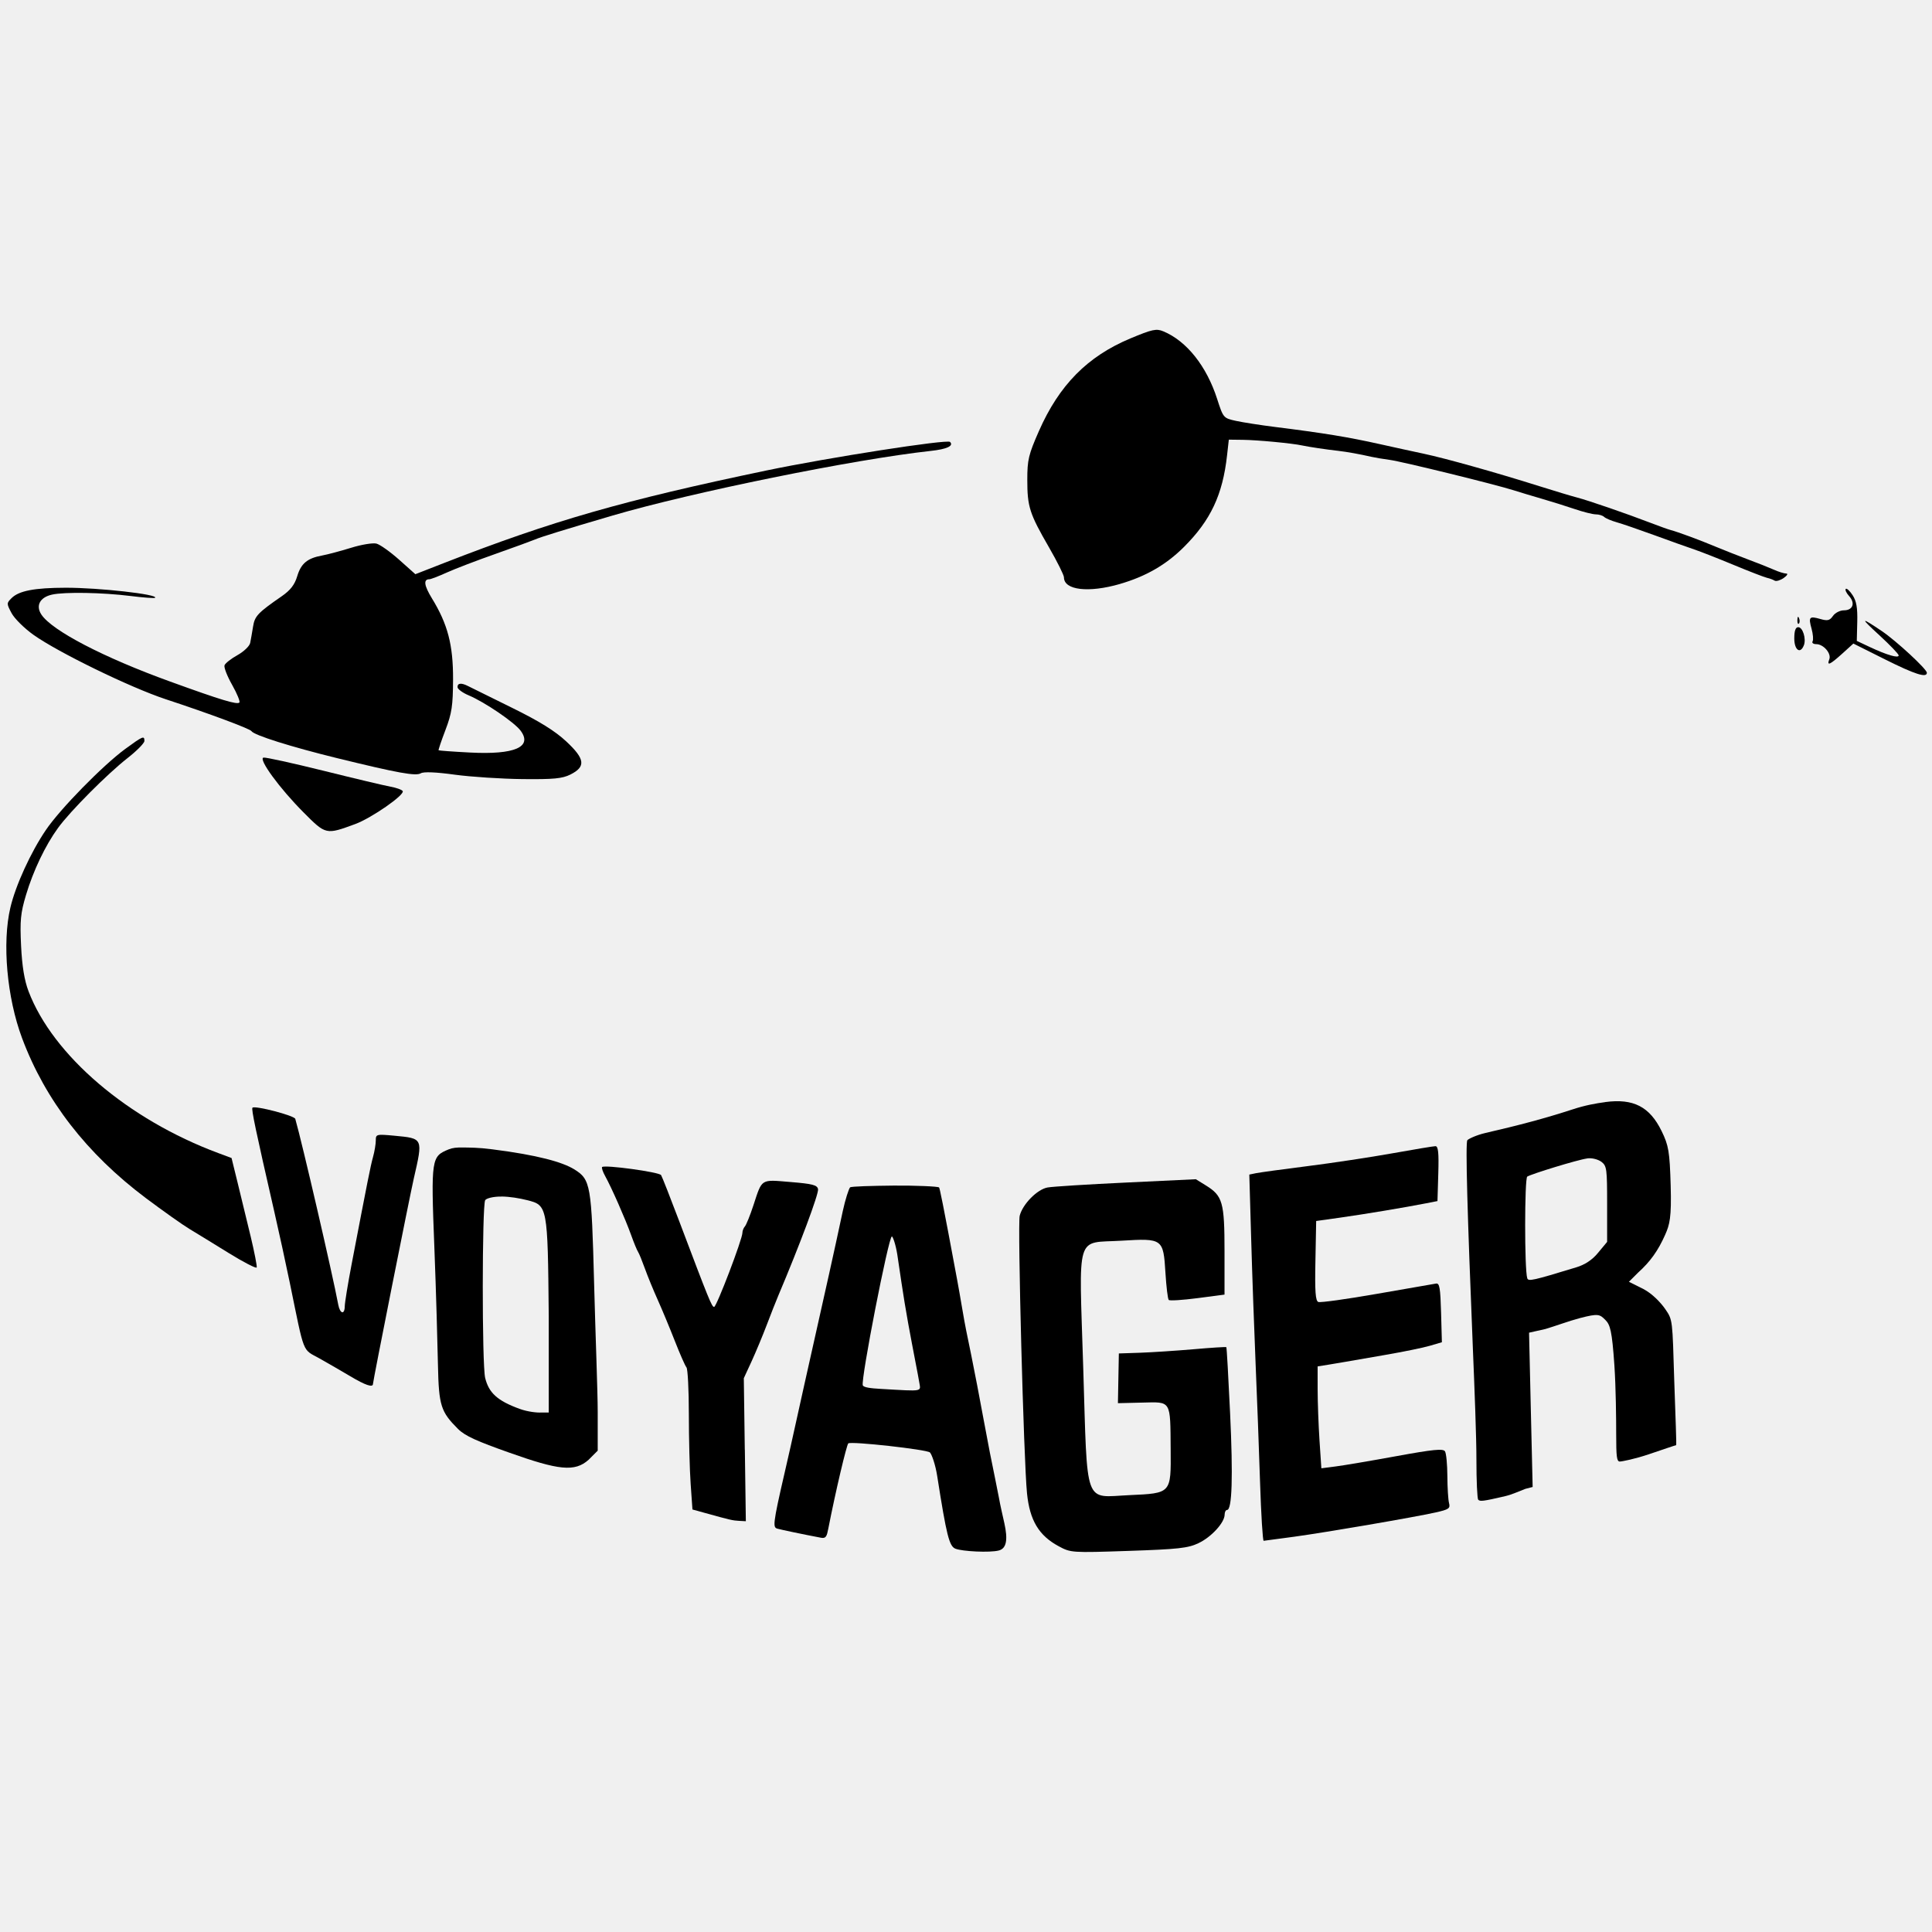
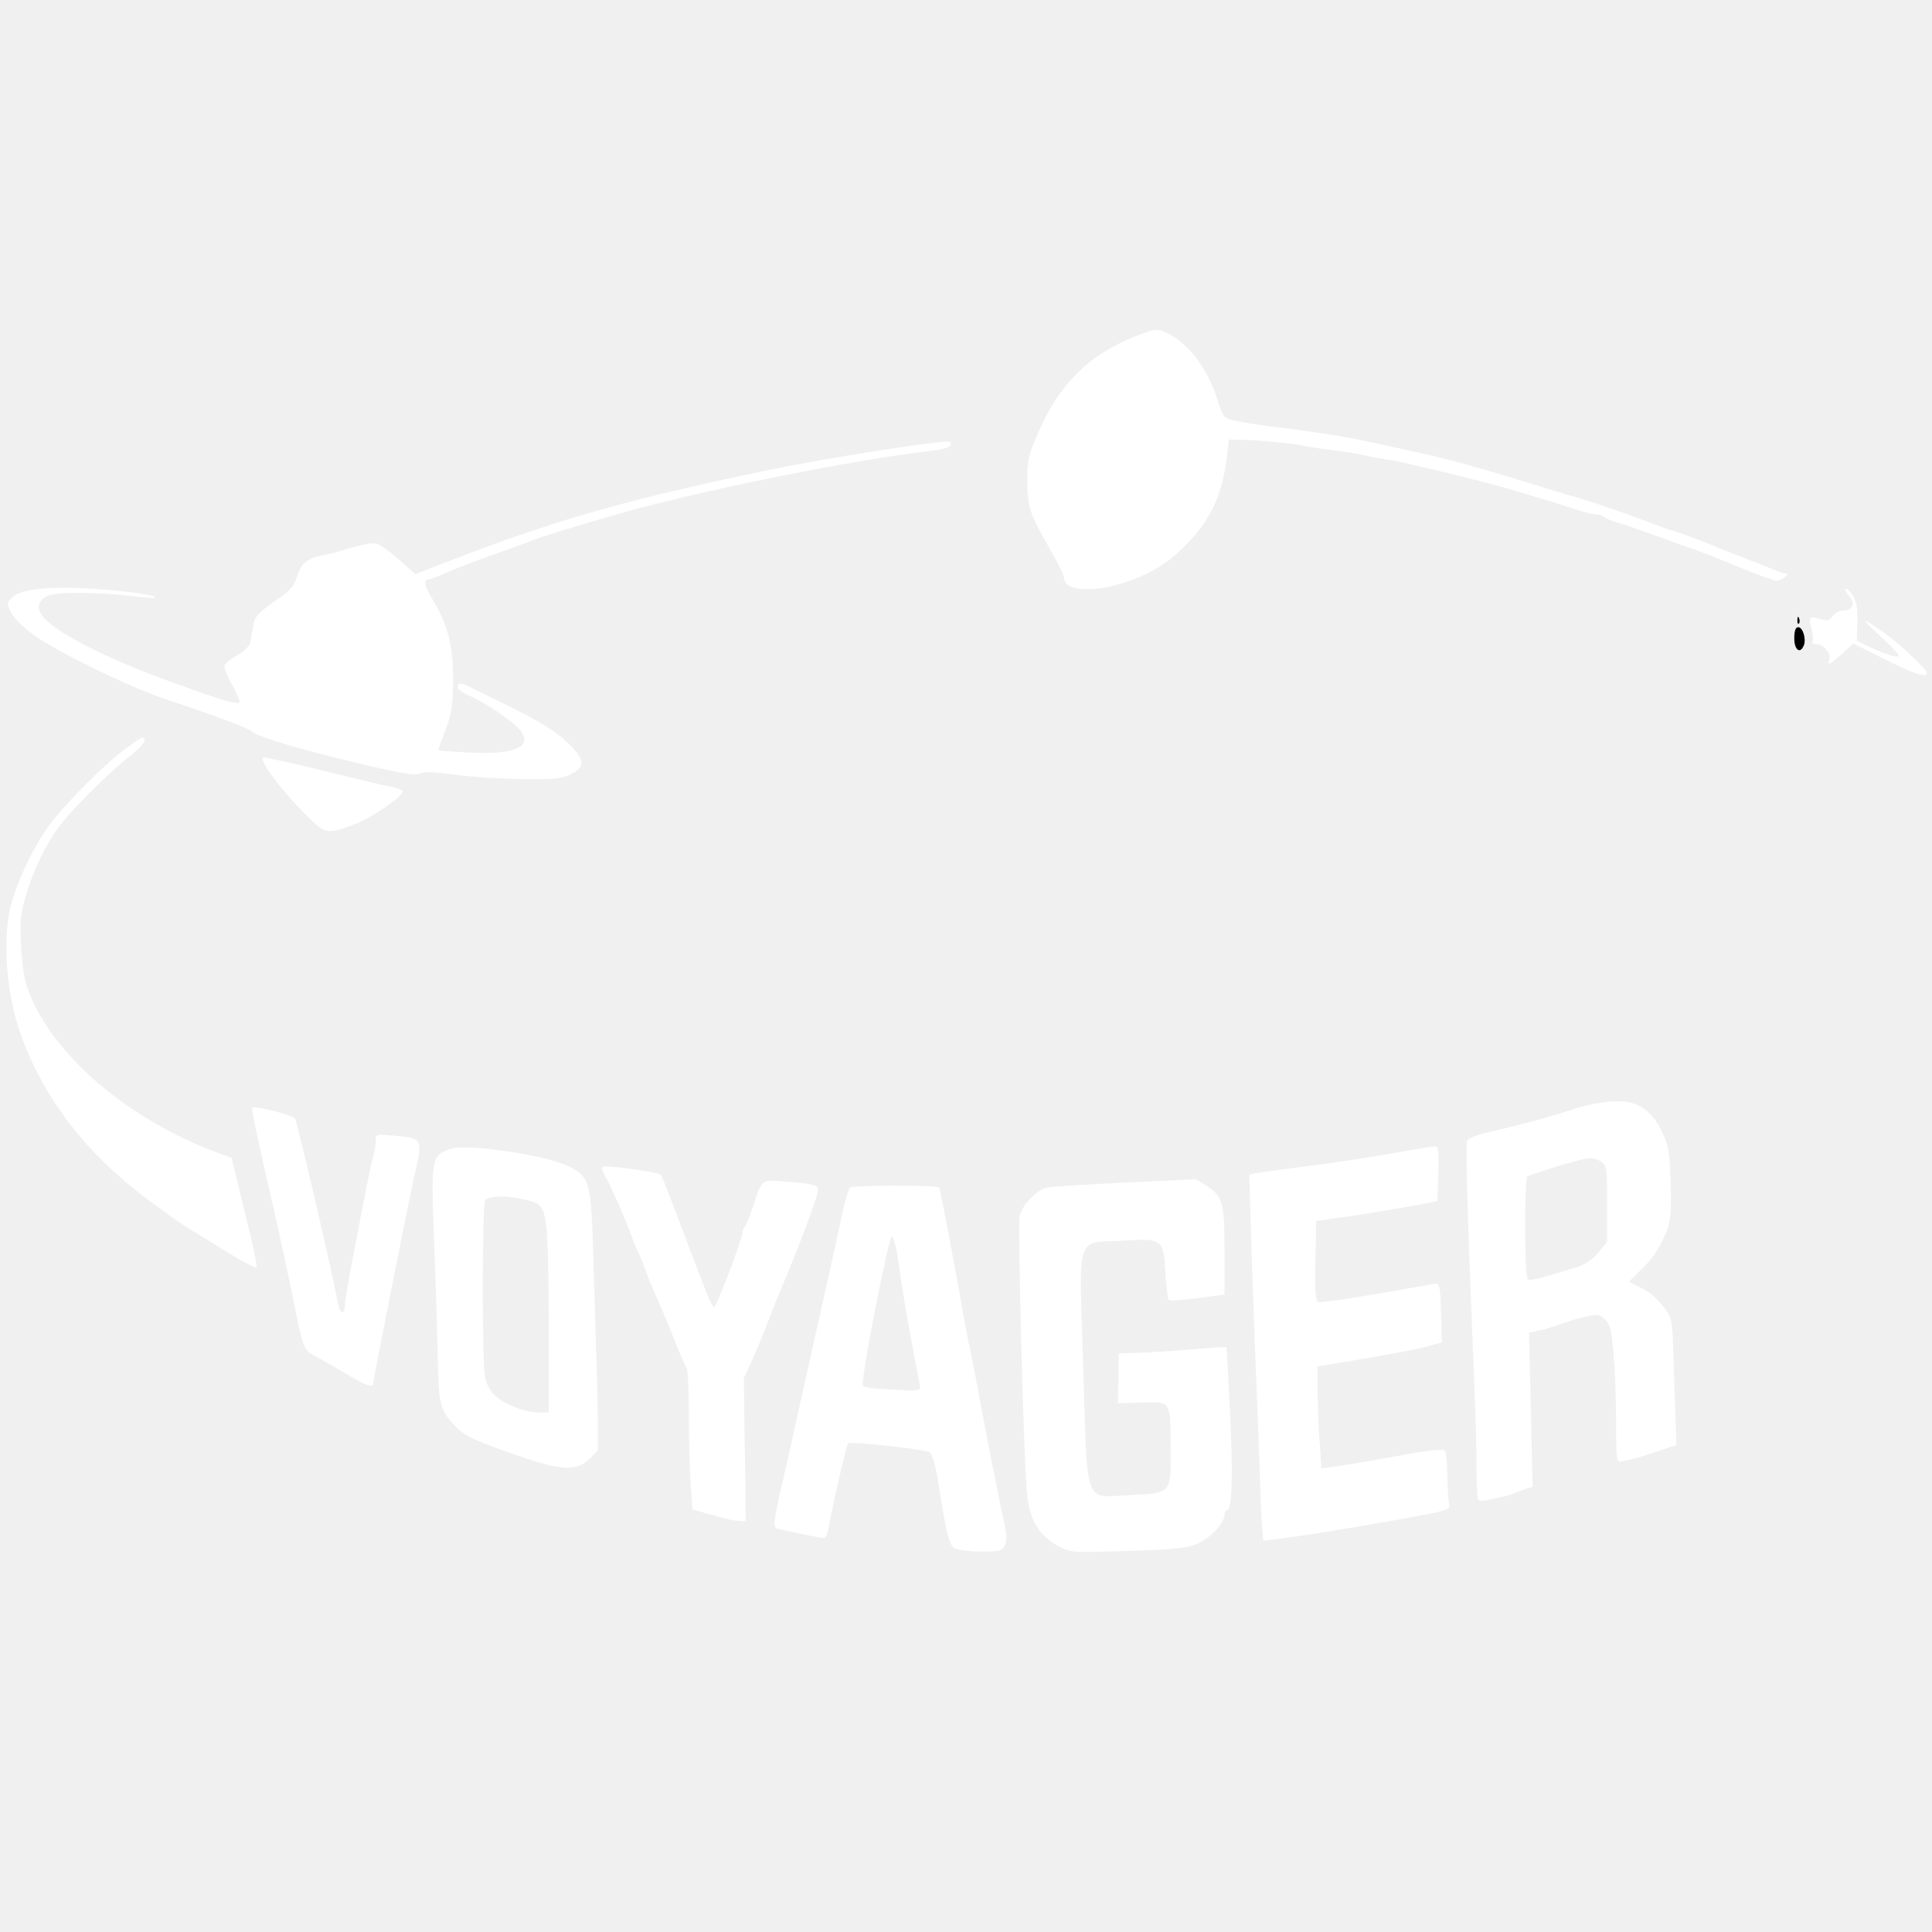
<svg xmlns="http://www.w3.org/2000/svg" width="50" height="50" id="svg34864" version="1.0">
  <defs id="defs34866" />
  <g id="layer1" transform="translate(-348.7552,-478.0905)">
    <g id="g13036" transform="matrix(1.50342,0,0,1.50342,-187.6321,-252.938)">
-       <path id="path12517" transform="translate(348.7552,478.0905)" d="m 23.406,28.562 c -0.376,0.004 -0.733,0.013 -0.75,0.031 -0.021,0.022 -0.082,0.206 -0.125,0.406 -0.155,0.729 -0.325,1.484 -0.469,2.125 -0.33,1.468 -0.38,1.723 -0.531,2.375 -0.212,0.915 -0.203,0.946 -0.125,0.969 0.058,0.017 0.442,0.098 0.75,0.156 0.086,0.016 0.1,-0.027 0.125,-0.156 C 22.411,33.805 22.596,33.029 22.625,33 c 0.041,-0.041 1.356,0.105 1.406,0.156 0.03,0.03 0.094,0.206 0.125,0.406 0.16,1.021 0.207,1.207 0.312,1.25 0.119,0.048 0.596,0.072 0.75,0.031 0.134,-0.036 0.155,-0.193 0.094,-0.469 C 25.286,34.255 25.242,34.071 25.219,33.938 25.195,33.804 25.12,33.45 25.062,33.156 25.005,32.863 24.908,32.334 24.844,32 24.78,31.666 24.696,31.249 24.656,31.062 24.617,30.876 24.555,30.481 24.5,30.188 24.246,28.819 24.199,28.606 24.188,28.594 24.17,28.576 23.782,28.559 23.406,28.562 z m -0.031,0.875 c 0.017,0 0.065,0.132 0.094,0.312 0.028,0.18 0.102,0.72 0.188,1.188 0.085,0.467 0.175,0.913 0.188,1 0.026,0.177 0.098,0.168 -0.656,0.125 C 23.004,32.052 22.889,32.036 22.875,32 c -0.037,-0.096 0.444,-2.562 0.5,-2.562 z" style="fill:#000000" />
-       <path id="path12513" d="m 377.41,512.807 c 0.221,-0.104 0.449,-0.354 0.449,-0.491 0,-0.044 0.019,-0.08 0.042,-0.08 0.086,0 0.104,-0.572 0.052,-1.665 -0.029,-0.619 -0.058,-1.131 -0.065,-1.137 -0.007,-0.007 -0.262,0.009 -0.567,0.036 -0.305,0.026 -0.719,0.053 -0.919,0.06 l -0.364,0.012 -0.008,0.428 -0.008,0.428 0.419,-0.01 c 0.505,-0.012 0.482,-0.05 0.489,0.81 0.006,0.756 0.012,0.75 -0.709,0.783 -0.791,0.036 -0.721,0.228 -0.796,-2.186 -0.073,-2.37 -0.141,-2.145 0.66,-2.194 0.708,-0.043 0.719,-0.035 0.755,0.551 0.015,0.241 0.04,0.453 0.057,0.469 0.017,0.017 0.24,0.002 0.495,-0.031 l 0.465,-0.061 0,-0.746 c 0,-0.843 -0.032,-0.954 -0.319,-1.132 l -0.175,-0.108 -1.197,0.057 c -0.658,0.031 -1.268,0.069 -1.355,0.085 -0.178,0.032 -0.43,0.287 -0.48,0.488 -0.038,0.153 0.069,4.208 0.126,4.777 0.047,0.465 0.203,0.726 0.544,0.91 0.209,0.113 0.224,0.114 1.204,0.081 0.855,-0.029 1.022,-0.047 1.204,-0.133 z" style="fill:#000000" />
-       <path id="path12511" d="m 379.048,512.698 c 0.569,-0.078 2.071,-0.336 2.443,-0.419 0.228,-0.051 0.255,-0.07 0.231,-0.16 -0.015,-0.056 -0.028,-0.266 -0.029,-0.466 -0.001,-0.2 -0.019,-0.392 -0.041,-0.426 -0.032,-0.05 -0.202,-0.033 -0.837,0.083 -0.438,0.08 -0.908,0.16 -1.044,0.177 l -0.247,0.032 -0.032,-0.479 c -0.017,-0.263 -0.032,-0.658 -0.032,-0.877 l -2.4e-4,-0.398 0.182,-0.029 c 0.1,-0.016 0.237,-0.039 0.303,-0.051 0.067,-0.012 0.373,-0.065 0.68,-0.118 0.307,-0.053 0.652,-0.123 0.766,-0.157 l 0.208,-0.061 -0.014,-0.511 c -0.012,-0.422 -0.026,-0.509 -0.086,-0.499 -0.04,0.006 -0.498,0.086 -1.018,0.177 -0.52,0.091 -0.974,0.154 -1.009,0.14 -0.049,-0.019 -0.061,-0.179 -0.05,-0.709 l 0.013,-0.685 0.413,-0.058 c 0.418,-0.059 1.126,-0.177 1.481,-0.247 l 0.194,-0.038 0.014,-0.473 c 0.011,-0.36 -0.001,-0.472 -0.049,-0.472 -0.034,4.9e-4 -0.368,0.056 -0.742,0.123 -0.374,0.067 -1.029,0.166 -1.456,0.22 -0.427,0.054 -0.828,0.109 -0.891,0.122 l -0.115,0.024 0.032,1.102 c 0.017,0.606 0.052,1.572 0.076,2.146 0.025,0.574 0.059,1.497 0.077,2.051 0.018,0.554 0.046,1.006 0.062,1.005 0.017,-10e-4 0.249,-0.032 0.516,-0.069 z" style="fill:#000000" />
-       <path id="path12509" d="m 369.599,511.199 -0.017,-1.231 0.132,-0.286 c 0.072,-0.157 0.19,-0.439 0.261,-0.626 0.071,-0.187 0.161,-0.416 0.201,-0.51 0.37,-0.874 0.699,-1.755 0.684,-1.832 -0.014,-0.071 -0.094,-0.092 -0.473,-0.123 -0.522,-0.043 -0.486,-0.066 -0.64,0.402 -0.057,0.174 -0.123,0.336 -0.146,0.362 -0.023,0.025 -0.043,0.075 -0.043,0.11 0,0.11 -0.445,1.276 -0.487,1.276 -0.04,0 -0.083,-0.105 -0.604,-1.484 -0.152,-0.402 -0.291,-0.756 -0.309,-0.785 -0.033,-0.053 -0.972,-0.181 -1.015,-0.139 -0.012,0.012 0.012,0.084 0.054,0.159 0.109,0.197 0.343,0.728 0.445,1.011 0.048,0.134 0.102,0.265 0.12,0.291 0.018,0.027 0.071,0.158 0.119,0.291 0.048,0.134 0.147,0.374 0.219,0.534 0.072,0.16 0.204,0.477 0.293,0.704 0.089,0.227 0.179,0.433 0.202,0.459 0.022,0.025 0.041,0.388 0.041,0.806 0,0.418 0.014,0.958 0.031,1.2 l 0.031,0.44 0.224,0.062 c 0.424,0.118 0.467,0.128 0.581,0.134 l 0.114,0.006 -0.017,-1.231 z" style="fill:#000000" />
-       <path id="path12507" transform="translate(348.7552,478.0905)" d="m 35.656,27.125 c -0.161,0.021 -0.349,0.055 -0.562,0.125 -0.475,0.155 -0.93,0.275 -1.5,0.406 -0.156,0.036 -0.294,0.102 -0.312,0.125 -0.035,0.042 5.5e-4,1.277 0.094,3.562 0.029,0.694 0.063,1.575 0.062,1.938 -2.9e-4,0.363 0.014,0.67 0.031,0.688 0.031,0.031 0.069,0.032 0.469,-0.062 0.107,-0.025 0.266,-0.095 0.344,-0.125 L 34.406,33.75 34.375,32.438 34.344,31.094 34.625,31.031 c 0.154,-0.045 0.414,-0.141 0.594,-0.188 0.321,-0.084 0.342,-0.064 0.438,0.031 0.083,0.083 0.115,0.182 0.156,0.781 0.026,0.387 0.031,0.927 0.031,1.188 5.1e-4,0.377 0.008,0.469 0.062,0.469 0.038,0 0.264,-0.045 0.5,-0.125 0.236,-0.08 0.458,-0.156 0.469,-0.156 0.011,0 -0.012,-0.5 -0.031,-1.094 -0.033,-1.071 -0.025,-1.059 -0.156,-1.25 -0.079,-0.114 -0.225,-0.266 -0.375,-0.344 l -0.25,-0.125 0.156,-0.156 c 0.212,-0.191 0.346,-0.378 0.469,-0.656 0.076,-0.172 0.11,-0.293 0.094,-0.844 -0.017,-0.587 -0.036,-0.692 -0.156,-0.938 -0.206,-0.422 -0.487,-0.564 -0.969,-0.5 z m -0.312,0.969 c 0.086,-0.012 0.193,0.018 0.25,0.062 0.088,0.069 0.094,0.128 0.094,0.719 l 0,0.656 -0.156,0.188 c -0.1,0.124 -0.232,0.207 -0.375,0.25 -0.754,0.23 -0.825,0.245 -0.844,0.188 -0.049,-0.151 -0.047,-1.721 0,-1.75 0.075,-0.046 0.863,-0.289 1.031,-0.312 z" style="fill:#000000" />
-       <path id="path12503" transform="translate(348.7552,478.0905)" d="m 16,27.906 c -0.114,-0.003 -0.19,0.007 -0.25,0.031 -0.3,0.124 -0.311,0.141 -0.25,1.688 0.03,0.768 0.055,1.684 0.062,2.031 0.014,0.696 0.051,0.801 0.344,1.094 0.125,0.125 0.337,0.215 0.875,0.406 0.86,0.306 1.135,0.34 1.375,0.125 l 0.156,-0.156 0,-0.656 c 0,-0.369 -0.04,-1.364 -0.062,-2.219 C 18.205,28.542 18.192,28.458 17.906,28.281 17.706,28.158 17.281,28.037 16.5,27.938 16.246,27.905 16.114,27.909 16,27.906 z M 16.656,28.75 c 0.145,0.002 0.306,0.029 0.438,0.062 0.353,0.089 0.358,0.092 0.375,2 l 0,1.656 -0.125,0 c -0.067,0.006 -0.235,-0.011 -0.375,-0.062 C 16.578,32.264 16.438,32.126 16.375,31.875 c -0.057,-0.226 -0.054,-2.975 0,-3.062 0.019,-0.031 0.136,-0.064 0.281,-0.062 z" style="fill:#000000" />
-       <path id="path12499" d="m 363.198,510.069 c 0,-0.049 0.63,-3.219 0.703,-3.538 0.16,-0.698 0.164,-0.69 -0.333,-0.737 -0.311,-0.029 -0.321,-0.026 -0.321,0.081 0,0.061 -0.021,0.19 -0.048,0.286 -0.045,0.166 -0.085,0.368 -0.369,1.85 -0.064,0.334 -0.116,0.656 -0.117,0.716 -10e-4,0.154 -0.082,0.136 -0.112,-0.024 -0.1,-0.533 -0.621,-2.783 -0.74,-3.199 -0.016,-0.057 -0.696,-0.234 -0.737,-0.192 -0.022,0.022 0.055,0.388 0.373,1.777 0.083,0.36 0.204,0.918 0.27,1.238 0.258,1.257 0.21,1.133 0.509,1.3 0.146,0.082 0.386,0.221 0.533,0.308 0.255,0.153 0.389,0.198 0.389,0.133 z" style="fill:#000000" />
-       <path id="path12497" d="m 361.091,507.52 c -0.066,-0.277 -0.167,-0.692 -0.224,-0.923 l -0.103,-0.419 -0.228,-0.085 c -1.554,-0.578 -2.848,-1.682 -3.267,-2.786 -0.071,-0.187 -0.111,-0.43 -0.128,-0.781 -0.021,-0.435 -0.009,-0.563 0.084,-0.874 0.125,-0.419 0.333,-0.855 0.552,-1.156 0.208,-0.287 0.845,-0.927 1.197,-1.203 0.16,-0.125 0.29,-0.258 0.29,-0.294 0,-0.096 -0.025,-0.086 -0.33,0.137 -0.387,0.284 -1.12,1.032 -1.366,1.395 -0.261,0.384 -0.521,0.953 -0.611,1.335 -0.144,0.609 -0.06,1.551 0.201,2.248 0.399,1.068 1.112,1.989 2.131,2.754 0.294,0.22 0.632,0.46 0.752,0.532 0.12,0.072 0.426,0.26 0.68,0.417 0.254,0.157 0.468,0.267 0.476,0.245 0.008,-0.022 -0.04,-0.266 -0.106,-0.543 z" style="fill:#000000" />
-       <path id="path12495" d="m 362.893,500.429 c 0.282,-0.104 0.857,-0.504 0.817,-0.568 -0.014,-0.023 -0.108,-0.057 -0.208,-0.075 -0.1,-0.018 -0.619,-0.141 -1.153,-0.274 -0.534,-0.132 -0.999,-0.235 -1.035,-0.227 -0.095,0.02 0.277,0.53 0.689,0.943 0.385,0.387 0.385,0.387 0.89,0.201 z" style="fill:#000000" />
-       <path id="path12493" d="m 366.596,499.577 c 0.27,-0.135 0.254,-0.268 -0.07,-0.57 -0.194,-0.181 -0.463,-0.348 -0.939,-0.582 -0.366,-0.181 -0.704,-0.348 -0.751,-0.371 -0.118,-0.06 -0.183,-0.053 -0.182,0.018 2.9e-4,0.033 0.086,0.097 0.191,0.141 0.276,0.116 0.788,0.464 0.896,0.61 0.207,0.28 -0.105,0.415 -0.869,0.375 -0.293,-0.015 -0.538,-0.033 -0.544,-0.039 -0.006,-0.006 0.047,-0.163 0.118,-0.349 0.11,-0.289 0.129,-0.416 0.131,-0.872 0.002,-0.592 -0.091,-0.95 -0.366,-1.398 -0.133,-0.218 -0.147,-0.325 -0.042,-0.325 0.024,0 0.16,-0.052 0.301,-0.116 0.141,-0.064 0.518,-0.208 0.839,-0.321 0.32,-0.113 0.626,-0.225 0.68,-0.248 0.095,-0.042 0.499,-0.167 1.335,-0.412 1.371,-0.402 4.163,-0.969 5.474,-1.112 0.28,-0.03 0.402,-0.087 0.334,-0.155 -0.049,-0.049 -2.098,0.27 -3.162,0.492 -2.46,0.514 -3.683,0.865 -5.545,1.591 l -0.497,0.194 -0.28,-0.25 c -0.154,-0.137 -0.33,-0.262 -0.391,-0.277 -0.061,-0.015 -0.258,0.017 -0.437,0.073 -0.179,0.055 -0.403,0.115 -0.496,0.132 -0.256,0.047 -0.364,0.137 -0.43,0.358 -0.044,0.146 -0.116,0.239 -0.264,0.342 -0.416,0.288 -0.467,0.342 -0.496,0.525 -0.016,0.099 -0.038,0.225 -0.049,0.279 -0.01,0.055 -0.11,0.15 -0.219,0.211 -0.11,0.061 -0.21,0.14 -0.223,0.175 -0.013,0.035 0.045,0.186 0.131,0.337 0.085,0.151 0.141,0.288 0.125,0.304 -0.04,0.04 -0.307,-0.04 -1.192,-0.361 -1.148,-0.415 -2.036,-0.878 -2.217,-1.154 -0.101,-0.154 -0.024,-0.297 0.185,-0.343 0.218,-0.048 0.869,-0.036 1.35,0.024 0.222,0.028 0.412,0.042 0.423,0.031 0.059,-0.059 -0.967,-0.174 -1.54,-0.173 -0.537,10e-4 -0.805,0.053 -0.931,0.179 -0.087,0.087 -0.087,0.094 1.5e-4,0.258 0.049,0.093 0.219,0.261 0.376,0.373 0.424,0.302 1.668,0.908 2.277,1.109 0.744,0.245 1.451,0.508 1.476,0.549 0.043,0.07 0.682,0.271 1.481,0.467 1.041,0.255 1.35,0.311 1.435,0.259 0.048,-0.029 0.258,-0.021 0.584,0.024 0.28,0.038 0.805,0.072 1.165,0.076 0.536,0.006 0.686,-0.009 0.825,-0.078 z" style="fill:#000000" />
-       <path id="path12491" d="m 389.947,497.824 c 0,-0.062 -0.529,-0.551 -0.777,-0.718 -0.37,-0.249 -0.376,-0.235 -0.036,0.077 0.18,0.166 0.328,0.32 0.328,0.343 0,0.053 -0.204,-0.007 -0.494,-0.143 l -0.227,-0.107 0.008,-0.326 c 0.006,-0.245 -0.014,-0.36 -0.081,-0.462 -0.049,-0.075 -0.102,-0.123 -0.117,-0.107 -0.015,0.015 0.01,0.071 0.058,0.124 0.11,0.122 0.065,0.245 -0.091,0.245 -0.066,0 -0.15,0.043 -0.187,0.096 -0.056,0.08 -0.093,0.089 -0.218,0.053 -0.19,-0.054 -0.207,-0.035 -0.15,0.17 0.025,0.092 0.033,0.189 0.017,0.215 -0.016,0.026 0.012,0.048 0.063,0.048 0.124,0 0.263,0.16 0.225,0.26 -0.046,0.121 0.008,0.097 0.221,-0.095 l 0.193,-0.175 0.544,0.272 c 0.515,0.258 0.721,0.323 0.721,0.231 z" style="fill:#000000" />
+       <path id="path12517" transform="translate(348.7552,478.0905)" d="m 23.406,28.562 c -0.376,0.004 -0.733,0.013 -0.75,0.031 -0.021,0.022 -0.082,0.206 -0.125,0.406 -0.155,0.729 -0.325,1.484 -0.469,2.125 -0.33,1.468 -0.38,1.723 -0.531,2.375 -0.212,0.915 -0.203,0.946 -0.125,0.969 0.058,0.017 0.442,0.098 0.75,0.156 0.086,0.016 0.1,-0.027 0.125,-0.156 C 22.411,33.805 22.596,33.029 22.625,33 c 0.041,-0.041 1.356,0.105 1.406,0.156 0.03,0.03 0.094,0.206 0.125,0.406 0.16,1.021 0.207,1.207 0.312,1.25 0.119,0.048 0.596,0.072 0.75,0.031 0.134,-0.036 0.155,-0.193 0.094,-0.469 C 25.286,34.255 25.242,34.071 25.219,33.938 25.195,33.804 25.12,33.45 25.062,33.156 25.005,32.863 24.908,32.334 24.844,32 24.78,31.666 24.696,31.249 24.656,31.062 24.617,30.876 24.555,30.481 24.5,30.188 24.246,28.819 24.199,28.606 24.188,28.594 24.17,28.576 23.782,28.559 23.406,28.562 z m -0.031,0.875 c 0.017,0 0.065,0.132 0.094,0.312 0.028,0.18 0.102,0.72 0.188,1.188 0.085,0.467 0.175,0.913 0.188,1 0.026,0.177 0.098,0.168 -0.656,0.125 C 23.004,32.052 22.889,32.036 22.875,32 c -0.037,-0.096 0.444,-2.562 0.5,-2.562 z" style="fill:#ffffff;fill-opacity:1" />
+       <path id="path12513" d="m 377.41,512.807 c 0.221,-0.104 0.449,-0.354 0.449,-0.491 0,-0.044 0.019,-0.08 0.042,-0.08 0.086,0 0.104,-0.572 0.052,-1.665 -0.029,-0.619 -0.058,-1.131 -0.065,-1.137 -0.007,-0.007 -0.262,0.009 -0.567,0.036 -0.305,0.026 -0.719,0.053 -0.919,0.06 l -0.364,0.012 -0.008,0.428 -0.008,0.428 0.419,-0.01 c 0.505,-0.012 0.482,-0.05 0.489,0.81 0.006,0.756 0.012,0.75 -0.709,0.783 -0.791,0.036 -0.721,0.228 -0.796,-2.186 -0.073,-2.37 -0.141,-2.145 0.66,-2.194 0.708,-0.043 0.719,-0.035 0.755,0.551 0.015,0.241 0.04,0.453 0.057,0.469 0.017,0.017 0.24,0.002 0.495,-0.031 l 0.465,-0.061 0,-0.746 c 0,-0.843 -0.032,-0.954 -0.319,-1.132 l -0.175,-0.108 -1.197,0.057 c -0.658,0.031 -1.268,0.069 -1.355,0.085 -0.178,0.032 -0.43,0.287 -0.48,0.488 -0.038,0.153 0.069,4.208 0.126,4.777 0.047,0.465 0.203,0.726 0.544,0.91 0.209,0.113 0.224,0.114 1.204,0.081 0.855,-0.029 1.022,-0.047 1.204,-0.133 z" style="fill:#ffffff;fill-opacity:1" />
+       <path id="path12511" d="m 379.048,512.698 c 0.569,-0.078 2.071,-0.336 2.443,-0.419 0.228,-0.051 0.255,-0.07 0.231,-0.16 -0.015,-0.056 -0.028,-0.266 -0.029,-0.466 -0.001,-0.2 -0.019,-0.392 -0.041,-0.426 -0.032,-0.05 -0.202,-0.033 -0.837,0.083 -0.438,0.08 -0.908,0.16 -1.044,0.177 l -0.247,0.032 -0.032,-0.479 c -0.017,-0.263 -0.032,-0.658 -0.032,-0.877 l -2.4e-4,-0.398 0.182,-0.029 c 0.1,-0.016 0.237,-0.039 0.303,-0.051 0.067,-0.012 0.373,-0.065 0.68,-0.118 0.307,-0.053 0.652,-0.123 0.766,-0.157 l 0.208,-0.061 -0.014,-0.511 c -0.012,-0.422 -0.026,-0.509 -0.086,-0.499 -0.04,0.006 -0.498,0.086 -1.018,0.177 -0.52,0.091 -0.974,0.154 -1.009,0.14 -0.049,-0.019 -0.061,-0.179 -0.05,-0.709 l 0.013,-0.685 0.413,-0.058 c 0.418,-0.059 1.126,-0.177 1.481,-0.247 l 0.194,-0.038 0.014,-0.473 c 0.011,-0.36 -0.001,-0.472 -0.049,-0.472 -0.034,4.9e-4 -0.368,0.056 -0.742,0.123 -0.374,0.067 -1.029,0.166 -1.456,0.22 -0.427,0.054 -0.828,0.109 -0.891,0.122 l -0.115,0.024 0.032,1.102 c 0.017,0.606 0.052,1.572 0.076,2.146 0.025,0.574 0.059,1.497 0.077,2.051 0.018,0.554 0.046,1.006 0.062,1.005 0.017,-10e-4 0.249,-0.032 0.516,-0.069 z" style="fill:#ffffff;fill-opacity:1" />
+       <path id="path12509" d="m 369.599,511.199 -0.017,-1.231 0.132,-0.286 c 0.072,-0.157 0.19,-0.439 0.261,-0.626 0.071,-0.187 0.161,-0.416 0.201,-0.51 0.37,-0.874 0.699,-1.755 0.684,-1.832 -0.014,-0.071 -0.094,-0.092 -0.473,-0.123 -0.522,-0.043 -0.486,-0.066 -0.64,0.402 -0.057,0.174 -0.123,0.336 -0.146,0.362 -0.023,0.025 -0.043,0.075 -0.043,0.11 0,0.11 -0.445,1.276 -0.487,1.276 -0.04,0 -0.083,-0.105 -0.604,-1.484 -0.152,-0.402 -0.291,-0.756 -0.309,-0.785 -0.033,-0.053 -0.972,-0.181 -1.015,-0.139 -0.012,0.012 0.012,0.084 0.054,0.159 0.109,0.197 0.343,0.728 0.445,1.011 0.048,0.134 0.102,0.265 0.12,0.291 0.018,0.027 0.071,0.158 0.119,0.291 0.048,0.134 0.147,0.374 0.219,0.534 0.072,0.16 0.204,0.477 0.293,0.704 0.089,0.227 0.179,0.433 0.202,0.459 0.022,0.025 0.041,0.388 0.041,0.806 0,0.418 0.014,0.958 0.031,1.2 l 0.031,0.44 0.224,0.062 c 0.424,0.118 0.467,0.128 0.581,0.134 l 0.114,0.006 -0.017,-1.231 z" style="fill:#ffffff;fill-opacity:1" />
+       <path id="path12507" transform="translate(348.7552,478.0905)" d="m 35.656,27.125 c -0.161,0.021 -0.349,0.055 -0.562,0.125 -0.475,0.155 -0.93,0.275 -1.5,0.406 -0.156,0.036 -0.294,0.102 -0.312,0.125 -0.035,0.042 5.5e-4,1.277 0.094,3.562 0.029,0.694 0.063,1.575 0.062,1.938 -2.9e-4,0.363 0.014,0.67 0.031,0.688 0.031,0.031 0.069,0.032 0.469,-0.062 0.107,-0.025 0.266,-0.095 0.344,-0.125 L 34.406,33.75 34.375,32.438 34.344,31.094 34.625,31.031 c 0.154,-0.045 0.414,-0.141 0.594,-0.188 0.321,-0.084 0.342,-0.064 0.438,0.031 0.083,0.083 0.115,0.182 0.156,0.781 0.026,0.387 0.031,0.927 0.031,1.188 5.1e-4,0.377 0.008,0.469 0.062,0.469 0.038,0 0.264,-0.045 0.5,-0.125 0.236,-0.08 0.458,-0.156 0.469,-0.156 0.011,0 -0.012,-0.5 -0.031,-1.094 -0.033,-1.071 -0.025,-1.059 -0.156,-1.25 -0.079,-0.114 -0.225,-0.266 -0.375,-0.344 l -0.25,-0.125 0.156,-0.156 c 0.212,-0.191 0.346,-0.378 0.469,-0.656 0.076,-0.172 0.11,-0.293 0.094,-0.844 -0.017,-0.587 -0.036,-0.692 -0.156,-0.938 -0.206,-0.422 -0.487,-0.564 -0.969,-0.5 z m -0.312,0.969 c 0.086,-0.012 0.193,0.018 0.25,0.062 0.088,0.069 0.094,0.128 0.094,0.719 l 0,0.656 -0.156,0.188 c -0.1,0.124 -0.232,0.207 -0.375,0.25 -0.754,0.23 -0.825,0.245 -0.844,0.188 -0.049,-0.151 -0.047,-1.721 0,-1.75 0.075,-0.046 0.863,-0.289 1.031,-0.312 z" style="fill:#ffffff;fill-opacity:1" />
+       <path id="path12503" transform="translate(348.7552,478.0905)" d="m 16,27.906 c -0.114,-0.003 -0.19,0.007 -0.25,0.031 -0.3,0.124 -0.311,0.141 -0.25,1.688 0.03,0.768 0.055,1.684 0.062,2.031 0.014,0.696 0.051,0.801 0.344,1.094 0.125,0.125 0.337,0.215 0.875,0.406 0.86,0.306 1.135,0.34 1.375,0.125 l 0.156,-0.156 0,-0.656 c 0,-0.369 -0.04,-1.364 -0.062,-2.219 C 18.205,28.542 18.192,28.458 17.906,28.281 17.706,28.158 17.281,28.037 16.5,27.938 16.246,27.905 16.114,27.909 16,27.906 z M 16.656,28.75 c 0.145,0.002 0.306,0.029 0.438,0.062 0.353,0.089 0.358,0.092 0.375,2 l 0,1.656 -0.125,0 c -0.067,0.006 -0.235,-0.011 -0.375,-0.062 C 16.578,32.264 16.438,32.126 16.375,31.875 c -0.057,-0.226 -0.054,-2.975 0,-3.062 0.019,-0.031 0.136,-0.064 0.281,-0.062 z" style="fill:#ffffff;fill-opacity:1" />
+       <path id="path12499" d="m 363.198,510.069 c 0,-0.049 0.63,-3.219 0.703,-3.538 0.16,-0.698 0.164,-0.69 -0.333,-0.737 -0.311,-0.029 -0.321,-0.026 -0.321,0.081 0,0.061 -0.021,0.19 -0.048,0.286 -0.045,0.166 -0.085,0.368 -0.369,1.85 -0.064,0.334 -0.116,0.656 -0.117,0.716 -10e-4,0.154 -0.082,0.136 -0.112,-0.024 -0.1,-0.533 -0.621,-2.783 -0.74,-3.199 -0.016,-0.057 -0.696,-0.234 -0.737,-0.192 -0.022,0.022 0.055,0.388 0.373,1.777 0.083,0.36 0.204,0.918 0.27,1.238 0.258,1.257 0.21,1.133 0.509,1.3 0.146,0.082 0.386,0.221 0.533,0.308 0.255,0.153 0.389,0.198 0.389,0.133 z" style="fill:#ffffff;fill-opacity:1" />
+       <path id="path12497" d="m 361.091,507.52 c -0.066,-0.277 -0.167,-0.692 -0.224,-0.923 l -0.103,-0.419 -0.228,-0.085 c -1.554,-0.578 -2.848,-1.682 -3.267,-2.786 -0.071,-0.187 -0.111,-0.43 -0.128,-0.781 -0.021,-0.435 -0.009,-0.563 0.084,-0.874 0.125,-0.419 0.333,-0.855 0.552,-1.156 0.208,-0.287 0.845,-0.927 1.197,-1.203 0.16,-0.125 0.29,-0.258 0.29,-0.294 0,-0.096 -0.025,-0.086 -0.33,0.137 -0.387,0.284 -1.12,1.032 -1.366,1.395 -0.261,0.384 -0.521,0.953 -0.611,1.335 -0.144,0.609 -0.06,1.551 0.201,2.248 0.399,1.068 1.112,1.989 2.131,2.754 0.294,0.22 0.632,0.46 0.752,0.532 0.12,0.072 0.426,0.26 0.68,0.417 0.254,0.157 0.468,0.267 0.476,0.245 0.008,-0.022 -0.04,-0.266 -0.106,-0.543 z" style="fill:#ffffff;fill-opacity:1" />
+       <path id="path12495" d="m 362.893,500.429 c 0.282,-0.104 0.857,-0.504 0.817,-0.568 -0.014,-0.023 -0.108,-0.057 -0.208,-0.075 -0.1,-0.018 -0.619,-0.141 -1.153,-0.274 -0.534,-0.132 -0.999,-0.235 -1.035,-0.227 -0.095,0.02 0.277,0.53 0.689,0.943 0.385,0.387 0.385,0.387 0.89,0.201 z" style="fill:#ffffff;fill-opacity:1" />
+       <path id="path12493" d="m 366.596,499.577 c 0.27,-0.135 0.254,-0.268 -0.07,-0.57 -0.194,-0.181 -0.463,-0.348 -0.939,-0.582 -0.366,-0.181 -0.704,-0.348 -0.751,-0.371 -0.118,-0.06 -0.183,-0.053 -0.182,0.018 2.9e-4,0.033 0.086,0.097 0.191,0.141 0.276,0.116 0.788,0.464 0.896,0.61 0.207,0.28 -0.105,0.415 -0.869,0.375 -0.293,-0.015 -0.538,-0.033 -0.544,-0.039 -0.006,-0.006 0.047,-0.163 0.118,-0.349 0.11,-0.289 0.129,-0.416 0.131,-0.872 0.002,-0.592 -0.091,-0.95 -0.366,-1.398 -0.133,-0.218 -0.147,-0.325 -0.042,-0.325 0.024,0 0.16,-0.052 0.301,-0.116 0.141,-0.064 0.518,-0.208 0.839,-0.321 0.32,-0.113 0.626,-0.225 0.68,-0.248 0.095,-0.042 0.499,-0.167 1.335,-0.412 1.371,-0.402 4.163,-0.969 5.474,-1.112 0.28,-0.03 0.402,-0.087 0.334,-0.155 -0.049,-0.049 -2.098,0.27 -3.162,0.492 -2.46,0.514 -3.683,0.865 -5.545,1.591 l -0.497,0.194 -0.28,-0.25 c -0.154,-0.137 -0.33,-0.262 -0.391,-0.277 -0.061,-0.015 -0.258,0.017 -0.437,0.073 -0.179,0.055 -0.403,0.115 -0.496,0.132 -0.256,0.047 -0.364,0.137 -0.43,0.358 -0.044,0.146 -0.116,0.239 -0.264,0.342 -0.416,0.288 -0.467,0.342 -0.496,0.525 -0.016,0.099 -0.038,0.225 -0.049,0.279 -0.01,0.055 -0.11,0.15 -0.219,0.211 -0.11,0.061 -0.21,0.14 -0.223,0.175 -0.013,0.035 0.045,0.186 0.131,0.337 0.085,0.151 0.141,0.288 0.125,0.304 -0.04,0.04 -0.307,-0.04 -1.192,-0.361 -1.148,-0.415 -2.036,-0.878 -2.217,-1.154 -0.101,-0.154 -0.024,-0.297 0.185,-0.343 0.218,-0.048 0.869,-0.036 1.35,0.024 0.222,0.028 0.412,0.042 0.423,0.031 0.059,-0.059 -0.967,-0.174 -1.54,-0.173 -0.537,10e-4 -0.805,0.053 -0.931,0.179 -0.087,0.087 -0.087,0.094 1.5e-4,0.258 0.049,0.093 0.219,0.261 0.376,0.373 0.424,0.302 1.668,0.908 2.277,1.109 0.744,0.245 1.451,0.508 1.476,0.549 0.043,0.07 0.682,0.271 1.481,0.467 1.041,0.255 1.35,0.311 1.435,0.259 0.048,-0.029 0.258,-0.021 0.584,0.024 0.28,0.038 0.805,0.072 1.165,0.076 0.536,0.006 0.686,-0.009 0.825,-0.078 z" style="fill:#ffffff;fill-opacity:1" />
+       <path id="path12491" d="m 389.947,497.824 c 0,-0.062 -0.529,-0.551 -0.777,-0.718 -0.37,-0.249 -0.376,-0.235 -0.036,0.077 0.18,0.166 0.328,0.32 0.328,0.343 0,0.053 -0.204,-0.007 -0.494,-0.143 l -0.227,-0.107 0.008,-0.326 c 0.006,-0.245 -0.014,-0.36 -0.081,-0.462 -0.049,-0.075 -0.102,-0.123 -0.117,-0.107 -0.015,0.015 0.01,0.071 0.058,0.124 0.11,0.122 0.065,0.245 -0.091,0.245 -0.066,0 -0.15,0.043 -0.187,0.096 -0.056,0.08 -0.093,0.089 -0.218,0.053 -0.19,-0.054 -0.207,-0.035 -0.15,0.17 0.025,0.092 0.033,0.189 0.017,0.215 -0.016,0.026 0.012,0.048 0.063,0.048 0.124,0 0.263,0.16 0.225,0.26 -0.046,0.121 0.008,0.097 0.221,-0.095 l 0.193,-0.175 0.544,0.272 c 0.515,0.258 0.721,0.323 0.721,0.231 z" style="fill:#ffffff;fill-opacity:1" />
      <path id="path12489" d="m 387.83,497.352 c 0.043,-0.112 -0.019,-0.312 -0.097,-0.312 -0.046,0 -0.068,0.061 -0.068,0.194 0,0.2 0.104,0.275 0.165,0.117 z" style="fill:#000000" />
      <path id="path12487" d="m 387.747,496.885 c -0.015,-0.039 -0.027,-0.027 -0.029,0.029 -0.002,0.051 0.009,0.08 0.026,0.064 0.016,-0.016 0.018,-0.058 0.003,-0.093 z" style="fill:#000000" />
-       <path id="path12483" d="m 376.056,496.296 c 0.449,-0.13 0.796,-0.331 1.102,-0.636 0.461,-0.46 0.668,-0.9 0.743,-1.581 l 0.03,-0.267 0.243,0.003 c 0.253,0.003 0.852,0.06 1.02,0.097 0.11,0.024 0.417,0.07 0.624,0.093 0.148,0.017 0.37,0.057 0.566,0.102 0.067,0.015 0.209,0.039 0.316,0.053 0.207,0.027 1.812,0.421 2.136,0.524 0.107,0.034 0.325,0.1 0.485,0.146 0.16,0.046 0.413,0.126 0.562,0.176 0.149,0.051 0.314,0.092 0.367,0.092 0.053,0 0.117,0.02 0.142,0.044 0.025,0.024 0.123,0.066 0.216,0.092 0.093,0.026 0.388,0.128 0.655,0.225 0.267,0.098 0.573,0.207 0.68,0.243 0.107,0.036 0.413,0.156 0.68,0.267 0.267,0.111 0.524,0.21 0.571,0.221 0.047,0.01 0.107,0.033 0.133,0.049 0.027,0.016 0.097,-0.005 0.156,-0.046 0.059,-0.042 0.079,-0.076 0.044,-0.076 -0.035,0 -0.133,-0.03 -0.217,-0.068 -0.084,-0.037 -0.284,-0.117 -0.444,-0.176 -0.16,-0.06 -0.411,-0.159 -0.558,-0.22 -0.274,-0.115 -0.648,-0.253 -0.777,-0.287 -0.04,-0.01 -0.193,-0.066 -0.34,-0.122 -0.408,-0.157 -1.073,-0.386 -1.262,-0.435 -0.093,-0.024 -0.388,-0.113 -0.655,-0.197 -0.752,-0.237 -1.612,-0.478 -1.988,-0.558 -0.188,-0.04 -0.528,-0.114 -0.755,-0.165 -0.547,-0.122 -0.962,-0.19 -1.808,-0.296 -0.247,-0.031 -0.548,-0.078 -0.668,-0.104 -0.217,-0.048 -0.219,-0.05 -0.325,-0.378 -0.182,-0.566 -0.526,-0.998 -0.927,-1.164 -0.121,-0.05 -0.189,-0.035 -0.568,0.123 -0.738,0.309 -1.224,0.802 -1.573,1.594 -0.179,0.407 -0.2,0.494 -0.2,0.84 0,0.463 0.038,0.581 0.373,1.161 0.142,0.246 0.258,0.479 0.258,0.517 0,0.221 0.422,0.271 0.965,0.114 z" style="fill:#000000" />
+       <path id="path12483" d="m 376.056,496.296 c 0.449,-0.13 0.796,-0.331 1.102,-0.636 0.461,-0.46 0.668,-0.9 0.743,-1.581 l 0.03,-0.267 0.243,0.003 c 0.253,0.003 0.852,0.06 1.02,0.097 0.11,0.024 0.417,0.07 0.624,0.093 0.148,0.017 0.37,0.057 0.566,0.102 0.067,0.015 0.209,0.039 0.316,0.053 0.207,0.027 1.812,0.421 2.136,0.524 0.107,0.034 0.325,0.1 0.485,0.146 0.16,0.046 0.413,0.126 0.562,0.176 0.149,0.051 0.314,0.092 0.367,0.092 0.053,0 0.117,0.02 0.142,0.044 0.025,0.024 0.123,0.066 0.216,0.092 0.093,0.026 0.388,0.128 0.655,0.225 0.267,0.098 0.573,0.207 0.68,0.243 0.107,0.036 0.413,0.156 0.68,0.267 0.267,0.111 0.524,0.21 0.571,0.221 0.047,0.01 0.107,0.033 0.133,0.049 0.027,0.016 0.097,-0.005 0.156,-0.046 0.059,-0.042 0.079,-0.076 0.044,-0.076 -0.035,0 -0.133,-0.03 -0.217,-0.068 -0.084,-0.037 -0.284,-0.117 -0.444,-0.176 -0.16,-0.06 -0.411,-0.159 -0.558,-0.22 -0.274,-0.115 -0.648,-0.253 -0.777,-0.287 -0.04,-0.01 -0.193,-0.066 -0.34,-0.122 -0.408,-0.157 -1.073,-0.386 -1.262,-0.435 -0.093,-0.024 -0.388,-0.113 -0.655,-0.197 -0.752,-0.237 -1.612,-0.478 -1.988,-0.558 -0.188,-0.04 -0.528,-0.114 -0.755,-0.165 -0.547,-0.122 -0.962,-0.19 -1.808,-0.296 -0.247,-0.031 -0.548,-0.078 -0.668,-0.104 -0.217,-0.048 -0.219,-0.05 -0.325,-0.378 -0.182,-0.566 -0.526,-0.998 -0.927,-1.164 -0.121,-0.05 -0.189,-0.035 -0.568,0.123 -0.738,0.309 -1.224,0.802 -1.573,1.594 -0.179,0.407 -0.2,0.494 -0.2,0.84 0,0.463 0.038,0.581 0.373,1.161 0.142,0.246 0.258,0.479 0.258,0.517 0,0.221 0.422,0.271 0.965,0.114 z" style="fill:#ffffff;fill-opacity:1" />
    </g>
  </g>
</svg>
